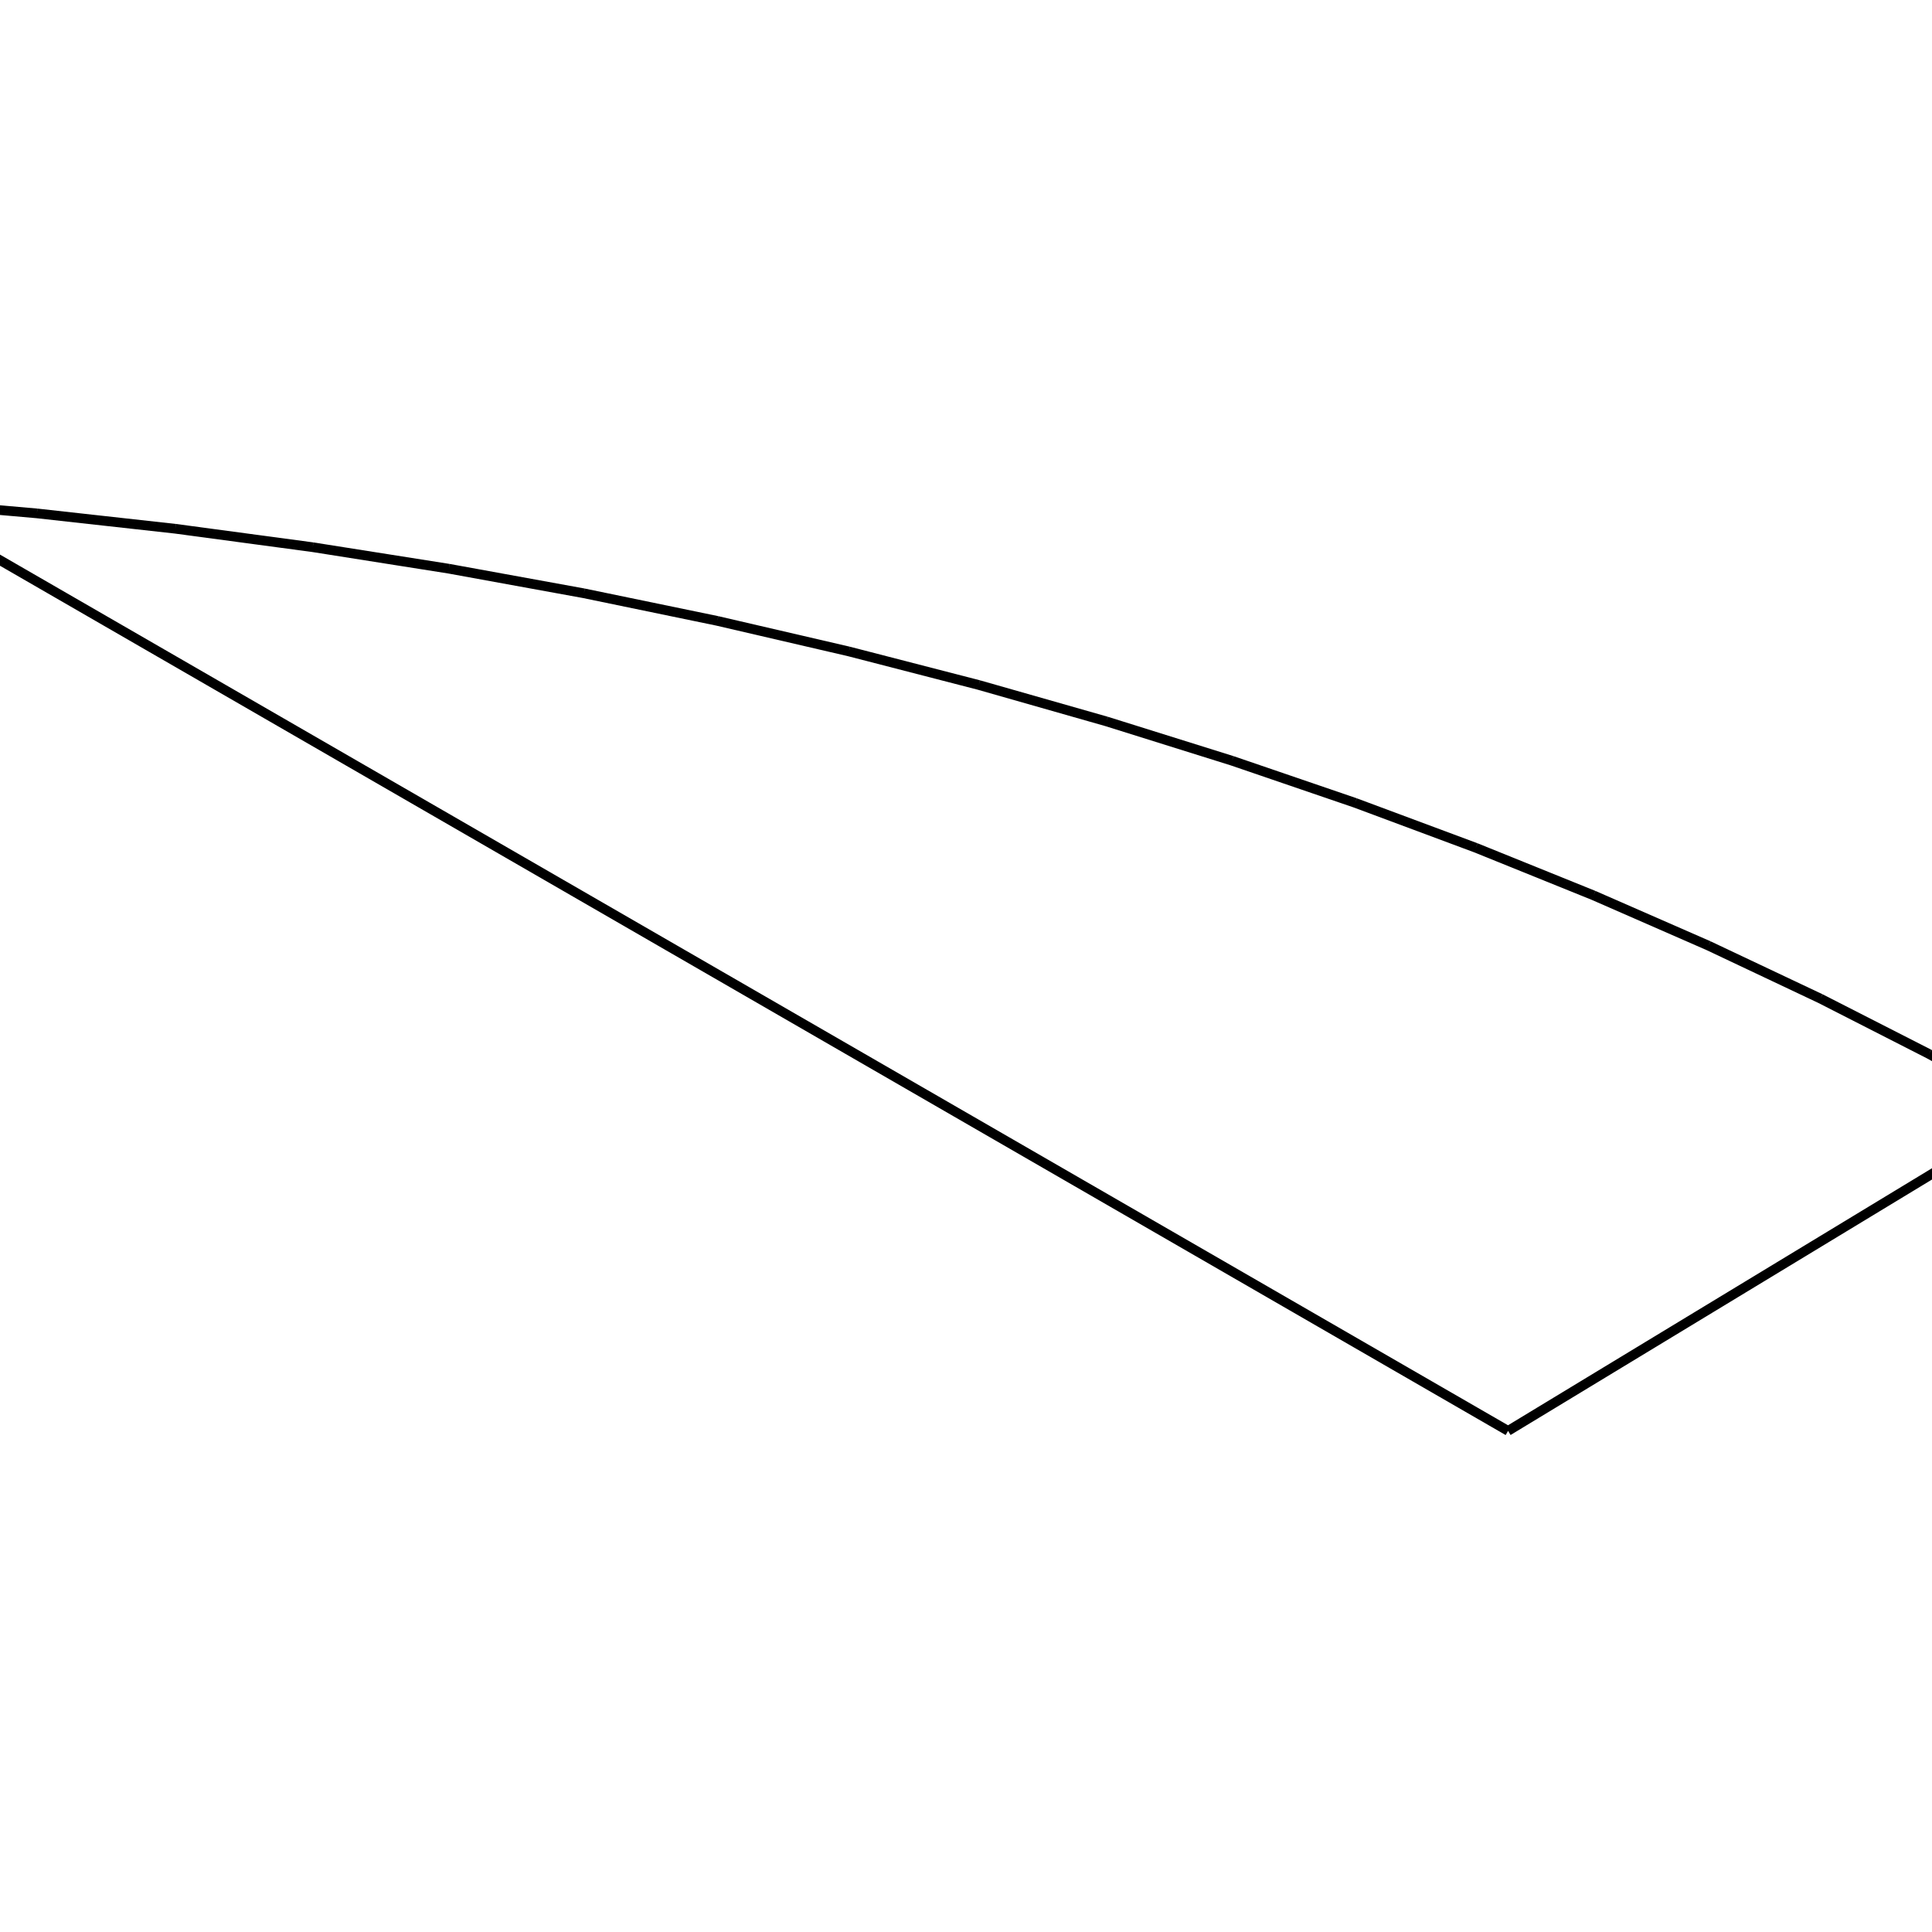
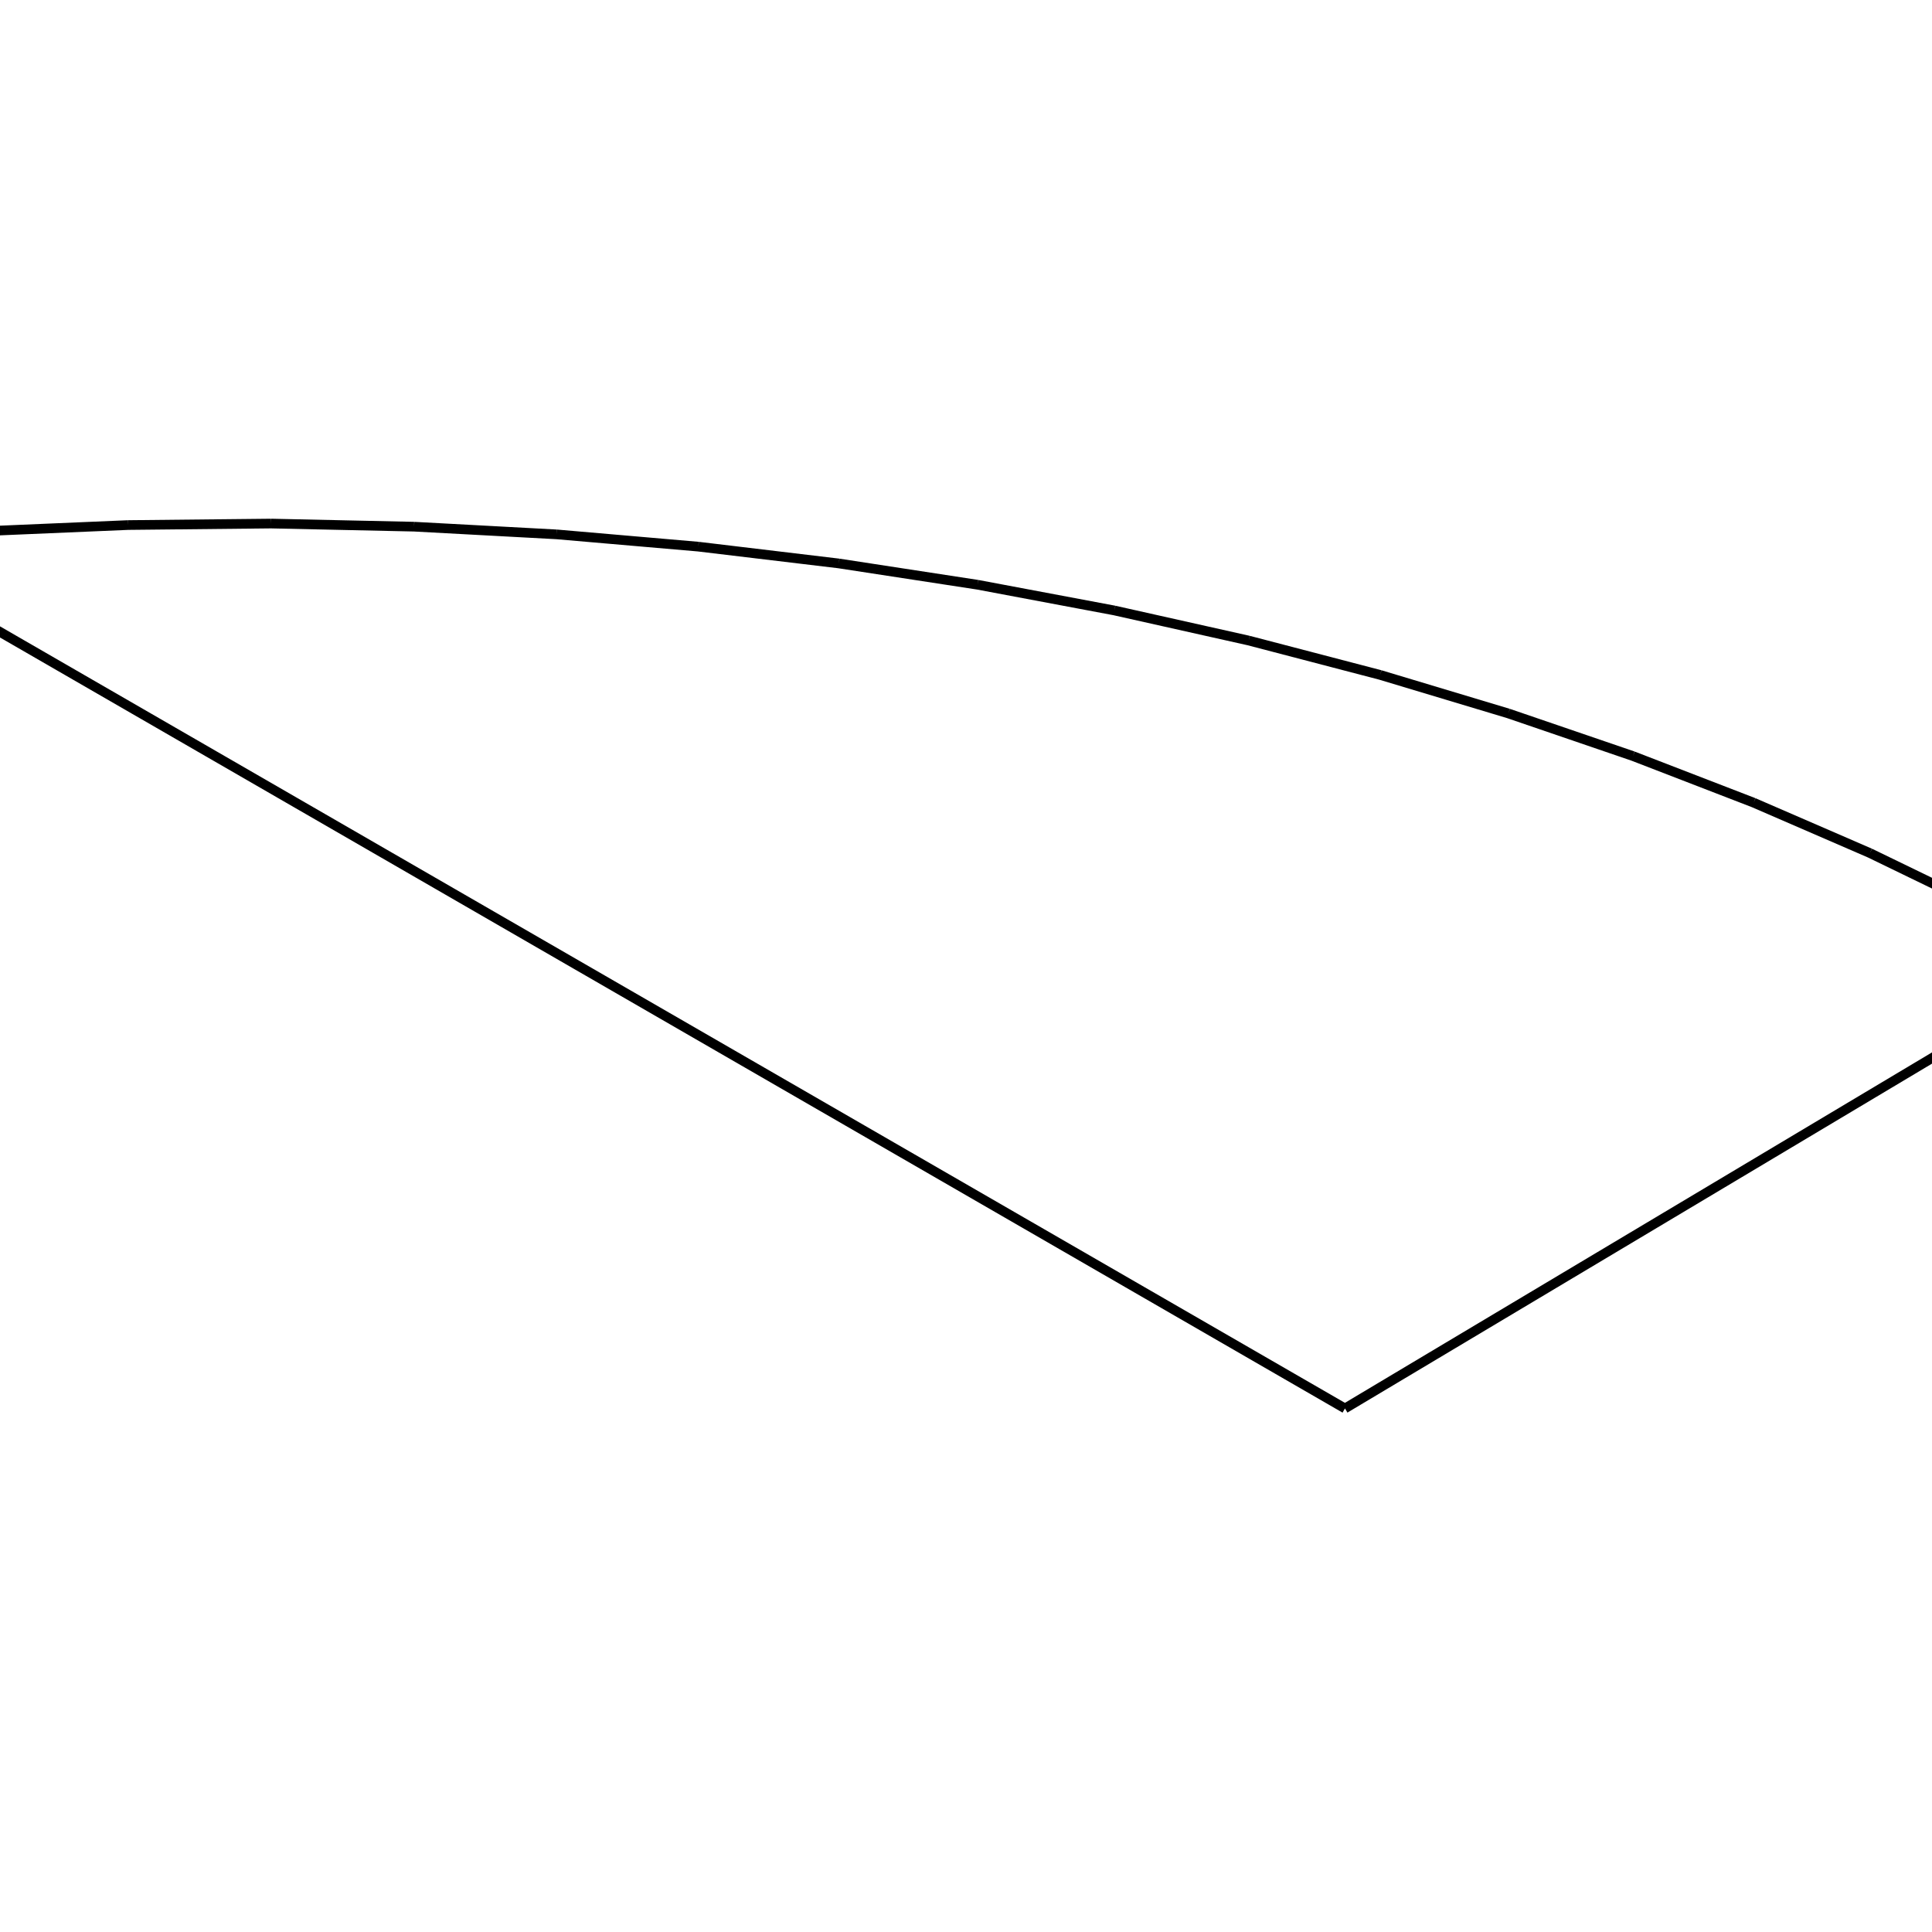
<svg xmlns="http://www.w3.org/2000/svg" viewBox="0 0 800 800">
-   <path d="M-42.345,207.509 L-42.345,207.509 M842.345,460.407 L842.345,460.406 M-42.345,207.509 L15.289,212.582 M15.289,212.582 L72.594,218.942 M72.594,218.942 L129.493,226.582 M129.493,226.582 L185.911,235.495 M185.911,235.495 L241.774,245.669 M241.774,245.669 L297.007,257.093 M297.007,257.093 L351.536,269.754 M351.536,269.754 L405.288,283.637 M405.288,283.637 L458.189,298.725 M458.189,298.725 L510.169,315.002 M510.169,315.002 L561.155,332.447 M561.155,332.447 L611.078,351.041 M611.078,351.041 L659.868,370.761 M659.868,370.761 L707.456,391.583 M707.456,391.583 L753.776,413.482 M753.776,413.482 L798.76,436.433 M798.76,436.433 L842.345,460.407 M-42.345,207.509 L15.289,212.581 M15.289,212.581 L72.594,218.941 M72.594,218.941 L129.493,226.582 M129.493,226.582 L185.911,235.494 M185.911,235.494 L241.774,245.669 M241.774,245.669 L297.007,257.093 M297.007,257.093 L351.536,269.754 M351.536,269.754 L405.288,283.636 M405.288,283.636 L458.19,298.725 M458.19,298.725 L510.169,315.001 M510.169,315.001 L561.155,332.447 M561.155,332.447 L611.078,351.04 M611.078,351.04 L659.868,370.76 M659.868,370.76 L707.456,391.582 M707.456,391.582 L753.776,413.482 M753.776,413.482 L798.76,436.433 M798.76,436.433 L842.345,460.406 M624.462,592.491 L624.462,592.491 M842.345,460.407 L624.462,592.491 M842.345,460.406 L624.462,592.491 M624.462,592.491 L-42.345,207.509 M624.462,592.491 L-42.345,207.509" stroke="black" stroke-width="4" fill="red" />
+   <path d="M-64.645,224.343 L-64.645,224.342 M864.645,399.515 L864.645,399.515 M-64.645,224.343 L-5.956,219.929 M-5.956,219.929 L53.072,217.412 M53.072,217.412 L112.27,216.796 M112.27,216.796 L171.465,218.084 M171.465,218.084 L230.487,221.272 M230.487,221.272 L289.164,226.352 M289.164,226.352 L347.327,233.31 M347.327,233.31 L404.807,242.127 M404.807,242.127 L461.436,252.778 M461.436,252.778 L517.05,265.235 M517.05,265.235 L571.485,279.464 M571.485,279.464 L624.582,295.425 M624.582,295.425 L676.184,313.075 M676.184,313.075 L726.138,332.365 M726.138,332.365 L774.296,353.241 M774.296,353.241 L820.511,375.645 M820.511,375.645 L864.645,399.515 M-64.645,224.342 L-5.956,219.929 M-5.956,219.929 L53.072,217.411 M53.072,217.411 L112.27,216.795 M112.27,216.795 L171.465,218.083 M171.465,218.083 L230.487,221.271 M230.487,221.271 L289.164,226.351 M289.164,226.351 L347.327,233.309 M347.327,233.309 L404.807,242.126 M404.807,242.126 L461.436,252.777 M461.436,252.777 L517.05,265.234 M517.05,265.234 L571.485,279.463 M571.485,279.463 L624.582,295.424 M624.582,295.424 L676.184,313.074 M676.184,313.074 L726.138,332.364 M726.138,332.364 L774.296,353.24 M774.296,353.24 L820.511,375.645 M820.511,375.645 L864.645,399.515 M556.922,583.205 L556.922,583.204 M864.645,399.515 L556.922,583.205 M864.645,399.515 L556.922,583.204 M556.922,583.205 L-64.645,224.343 M556.922,583.204 L-64.645,224.342" stroke="black" stroke-width="4" fill="red" />
</svg>
